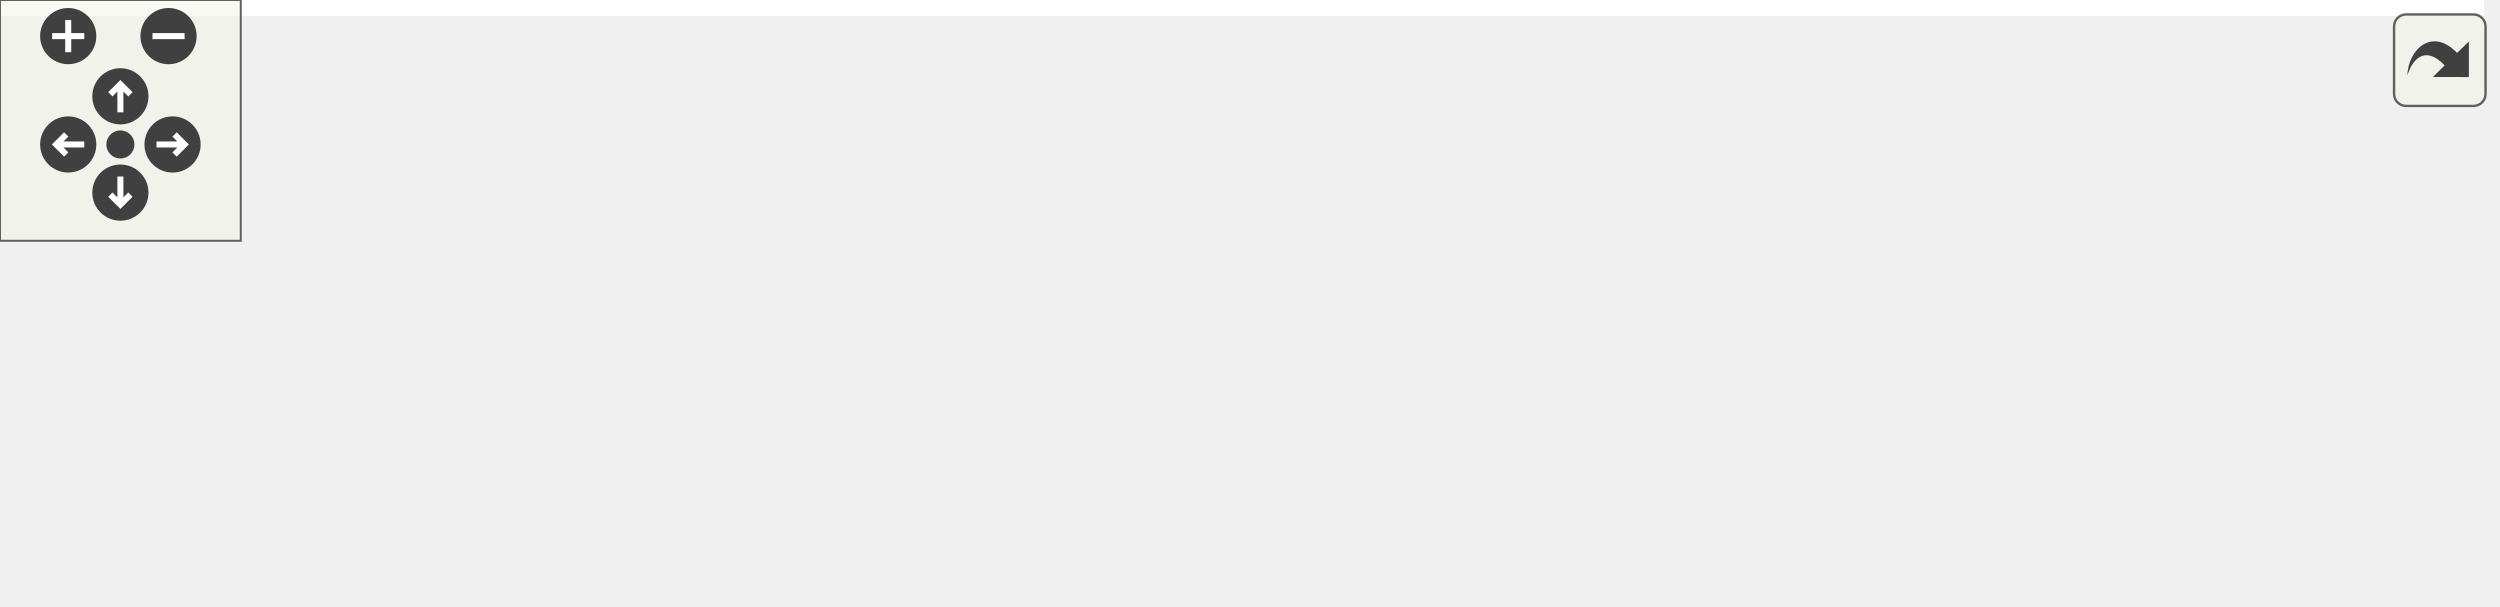
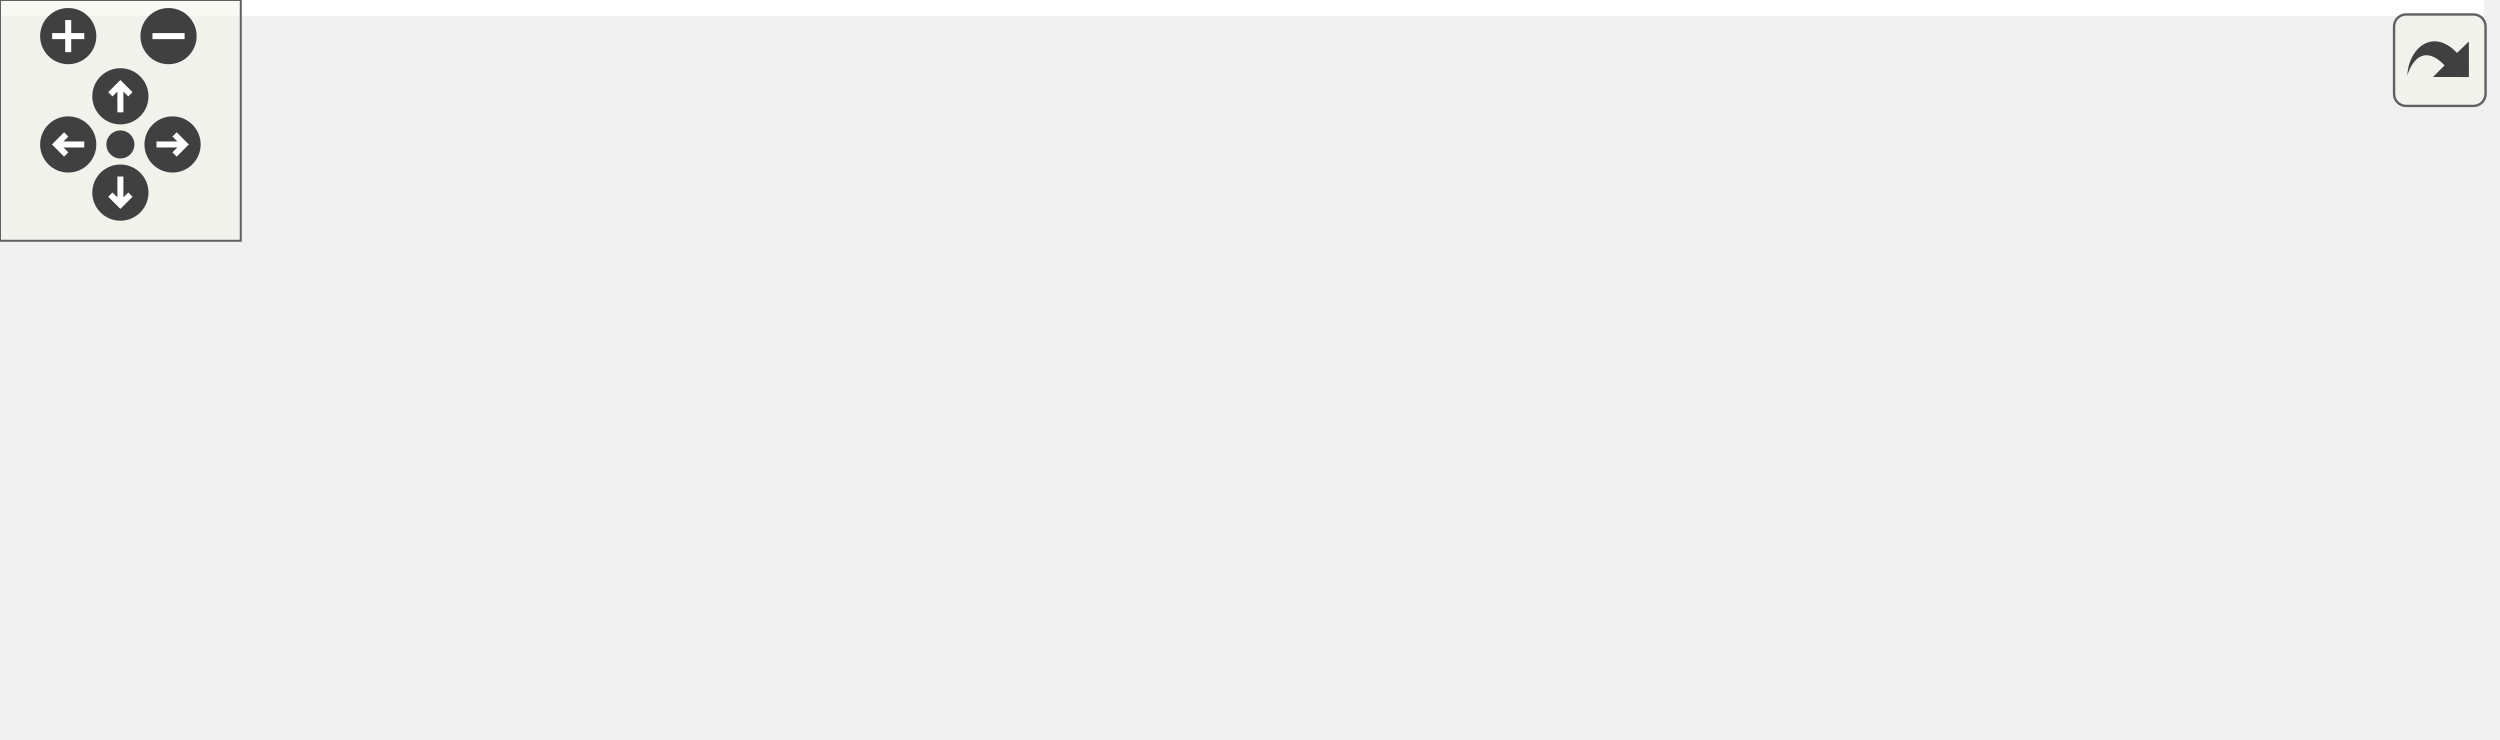
<svg xmlns="http://www.w3.org/2000/svg" xmlns:xlink="http://www.w3.org/1999/xlink" id="main" version="1.1" xml:space="preserve">
  <style type="text/css">
.edge:hover path { stroke: red; }
.edge:hover polygon { stroke: red; fill: red; }
</style>
  <defs>
    <circle id="rim" cx="0" cy="0" r="7" />
    <circle id="rim2" cx="0" cy="0" r="3.5" />
    <g id="zoomPlus">
      <use xlink:href="#rim" fill="#404040">
        <set attributeName="fill" to="#808080" begin="zoomplus.mouseover" end="zoomplus.mouseout" />
      </use>
      <path d="M-4,0h8M0,-4v8" fill="none" stroke="white" stroke-width="1.5" pointer-events="none" />
    </g>
    <g id="zoomMin">
      <use xlink:href="#rim" fill="#404040">
        <set attributeName="fill" to="#808080" begin="zoomminus.mouseover" end="zoomminus.mouseout" />
      </use>
      <path d="M-4,0h8" fill="none" stroke="white" stroke-width="1.5" pointer-events="none" />
    </g>
    <g id="dirArrow">
      <path fill="none" stroke="white" stroke-width="1.5" d="M0,-3.0v7 M-2.5,-0.5L0,-3.0L2.5,-0.5" />
    </g>
    <g id="resetDef">
      <use xlink:href="#rim2" fill="#404040">
        <set attributeName="fill" to="#808080" begin="reset.mouseover" end="reset.mouseout" />
      </use>
    </g>
  </defs>
  <svg id="graph" class="graph">
    <g id="viewport">
-       <polygon fill="white" stroke="none" points="-4,4 -4,-91 619,-91 619,4 -4,4" />
+       <polygon fill="white" stroke="none" points="-4,4 -4,-124 619,-124 619,4 -4,4" />
      <g id="node1" class="node">
-         <polygon fill="#bfbfbf" stroke="black" points="358.5,-56.5 358.5,-86.5 475.5,-86.5 475.5,-56.5 358.5,-56.5" />
-         <text text-anchor="start" x="366.5" y="-74.5" font-family="Helvetica,sans-Serif" font-size="10.00">include/Small/Graphics</text>
-         <text text-anchor="middle" x="417" y="-63.5" font-family="Helvetica,sans-Serif" font-size="10.00">/Node.hpp</text>
+         <polygon fill="#bfbfbf" stroke="black" points="350,-56.5 350,-119.5 484,-119.5 484,-56.5 350,-56.5" />
+         <text text-anchor="start" x="358" y="-107.5" font-family="Helvetica,sans-Serif" font-size="10.00">C:/Users/Folaefolc</text>
+         <text text-anchor="start" x="358" y="-96.5" font-family="Helvetica,sans-Serif" font-size="10.00">/Documents/Code/Big</text>
+         <text text-anchor="start" x="358" y="-85.5" font-family="Helvetica,sans-Serif" font-size="10.00">-Projects/ScriptWizards</text>
+         <text text-anchor="start" x="358" y="-74.5" font-family="Helvetica,sans-Serif" font-size="10.00">/SmallGameLibrary/include</text>
+         <text text-anchor="middle" x="417" y="-63.5" font-family="Helvetica,sans-Serif" font-size="10.00">/Small/Graphics/Node.hpp</text>
      </g>
      <g id="node2" class="node">
        <polygon fill="white" stroke="#bfbfbf" points="0,-0.5 0,-19.5 164,-19.5 164,-0.5 0,-0.5" />
        <text text-anchor="middle" x="82" y="-7.5" font-family="Helvetica,sans-Serif" font-size="10.00">SFML/Graphics/RenderTarget.hpp</text>
      </g>
      <g id="edge1" class="edge">
-         <path fill="none" stroke="midnightblue" d="M358.264,-60.068C296.85,-49.16 201.068,-32.148 139.95,-21.293" />
-         <polygon fill="midnightblue" stroke="midnightblue" points="140.534,-17.842 130.076,-19.539 139.31,-24.734 140.534,-17.842" />
+         <path fill="none" stroke="midnightblue" d="M349.611,-71.712C284.363,-56.909 187.102,-34.844 129.559,-21.79" />
+         <polygon fill="midnightblue" stroke="midnightblue" points="130.166,-18.338 119.64,-19.539 128.617,-25.165 130.166,-18.338" />
      </g>
      <g id="node3" class="node">
        <polygon fill="white" stroke="#bfbfbf" points="182.5,-0.5 182.5,-19.5 331.5,-19.5 331.5,-0.5 182.5,-0.5" />
        <text text-anchor="middle" x="257" y="-7.5" font-family="Helvetica,sans-Serif" font-size="10.00">SFML/Graphics/Transform.hpp</text>
      </g>
      <g id="edge2" class="edge">
-         <path fill="none" stroke="midnightblue" d="M379.082,-56.399C351.877,-46.283 315.596,-32.791 289.67,-23.149" />
-         <polygon fill="midnightblue" stroke="midnightblue" points="290.874,-19.863 280.281,-19.658 288.434,-26.424 290.874,-19.863" />
+         <path fill="none" stroke="midnightblue" d="M352.383,-56.307C328.601,-45.011 302.935,-32.819 284.223,-23.931" />
+         <polygon fill="midnightblue" stroke="midnightblue" points="285.654,-20.736 275.119,-19.607 282.65,-27.059 285.654,-20.736" />
      </g>
      <g id="node4" class="node">
        <polygon fill="white" stroke="#bfbfbf" points="349.5,-0.5 349.5,-19.5 484.5,-19.5 484.5,-0.5 349.5,-0.5" />
        <text text-anchor="middle" x="417" y="-7.5" font-family="Helvetica,sans-Serif" font-size="10.00">SFML/System/Vector2.hpp</text>
      </g>
      <g id="edge3" class="edge">
-         <path fill="none" stroke="midnightblue" d="M417,-56.399C417,-48.466 417,-38.458 417,-29.858" />
-         <polygon fill="midnightblue" stroke="midnightblue" points="420.5,-29.658 417,-19.658 413.5,-29.658 420.5,-29.658" />
+         <path fill="none" stroke="midnightblue" d="M417,-56.088C417,-47.15 417,-37.669 417,-29.72" />
+         <polygon fill="midnightblue" stroke="midnightblue" points="420.5,-29.718 417,-19.718 413.5,-29.718 420.5,-29.718" />
      </g>
      <g id="node5" class="node">
        <polygon fill="white" stroke="#bfbfbf" points="503,-0.5 503,-19.5 545,-19.5 545,-0.5 503,-0.5" />
        <text text-anchor="middle" x="524" y="-7.5" font-family="Helvetica,sans-Serif" font-size="10.00">vector</text>
      </g>
      <g id="edge4" class="edge">
-         <path fill="none" stroke="midnightblue" d="M442.358,-56.399C459.669,-46.773 482.476,-34.09 499.584,-24.577" />
-         <polygon fill="midnightblue" stroke="midnightblue" points="501.392,-27.577 508.431,-19.658 497.99,-21.459 501.392,-27.577" />
+         <path fill="none" stroke="midnightblue" d="M460.213,-56.307C475.148,-45.699 491.195,-34.301 503.457,-25.591" />
+         <polygon fill="midnightblue" stroke="midnightblue" points="505.521,-28.418 511.647,-19.774 501.468,-22.711 505.521,-28.418" />
      </g>
      <g id="node6" class="node">
        <polygon fill="white" stroke="#bfbfbf" points="563,-0.5 563,-19.5 615,-19.5 615,-0.5 563,-0.5" />
        <text text-anchor="middle" x="589" y="-7.5" font-family="Helvetica,sans-Serif" font-size="10.00">memory</text>
      </g>
      <g id="edge5" class="edge">
-         <path fill="none" stroke="midnightblue" d="M457.762,-56.399C487.224,-46.207 526.589,-32.59 554.499,-22.935" />
-         <polygon fill="midnightblue" stroke="midnightblue" points="555.917,-26.148 564.224,-19.571 553.629,-19.532 555.917,-26.148" />
+         <path fill="none" stroke="midnightblue" d="M484.485,-57.181C510.809,-45.549 539.563,-32.844 560.236,-23.71" />
+         <polygon fill="midnightblue" stroke="midnightblue" points="561.676,-26.9 569.408,-19.657 558.847,-20.497 561.676,-26.9" />
      </g>
    </g>
  </svg>
  <g id="navigator" transform="translate(0 0)" fill="#404254">
    <rect fill="#f2f5e9" fill-opacity="0.5" stroke="#606060" stroke-width=".5" x="0" y="0" width="60" height="60" />
    <use id="zoomplus" xlink:href="#zoomPlus" x="17" y="9" />
    <use id="zoomminus" xlink:href="#zoomMin" x="42" y="9" />
    <use id="reset" xlink:href="#resetDef" x="30" y="36" />
    <g id="arrowUp" xlink:href="#dirArrow" transform="translate(30 24)">
      <use xlink:href="#rim" fill="#404040">
        <set attributeName="fill" to="#808080" begin="arrowUp.mouseover" end="arrowUp.mouseout" />
      </use>
      <path fill="none" stroke="white" stroke-width="1.5" d="M0,-3.0v7 M-2.5,-0.5L0,-3.0L2.5,-0.5" />
    </g>
    <g id="arrowRight" xlink:href="#dirArrow" transform="rotate(90) translate(36 -43)">
      <use xlink:href="#rim" fill="#404040">
        <set attributeName="fill" to="#808080" begin="arrowRight.mouseover" end="arrowRight.mouseout" />
      </use>
      <path fill="none" stroke="white" stroke-width="1.5" d="M0,-3.0v7 M-2.5,-0.5L0,-3.0L2.5,-0.5" />
    </g>
    <g id="arrowDown" xlink:href="#dirArrow" transform="rotate(180) translate(-30 -48)">
      <use xlink:href="#rim" fill="#404040">
        <set attributeName="fill" to="#808080" begin="arrowDown.mouseover" end="arrowDown.mouseout" />
      </use>
      <path fill="none" stroke="white" stroke-width="1.5" d="M0,-3.0v7 M-2.5,-0.5L0,-3.0L2.5,-0.5" />
    </g>
    <g id="arrowLeft" xlink:href="#dirArrow" transform="rotate(270) translate(-36 17)">
      <use xlink:href="#rim" fill="#404040">
        <set attributeName="fill" to="#808080" begin="arrowLeft.mouseover" end="arrowLeft.mouseout" />
      </use>
      <path fill="none" stroke="white" stroke-width="1.5" d="M0,-3.0v7 M-2.5,-0.5L0,-3.0L2.5,-0.5" />
    </g>
  </g>
  <svg viewBox="0 0 15 15" width="100%" height="30px" preserveAspectRatio="xMaxYMin meet">
    <g id="arrow_out" transform="scale(0.3 0.3)">
      <a xlink:href="Node_8hpp__incl_org.svg" target="_base">
        <rect id="button" ry="5" rx="5" y="6" x="6" height="38" width="38" fill="#f2f5e9" fill-opacity="0.5" stroke="#606060" stroke-width="1.0" />
        <path id="arrow" d="M 11.5,31.437 C 11.94,20.098 22.043,11.323 32.159,21.979 L 37.069,17.246 C 37.069,17.246 37.088,32 37.088,32 L 22.16,31.978 C 22.16,31.978 26.998,27.14 26.998,27.14 C 18.529,18.264 13.292,25.23 11.5,31.437 z" style="fill:#404040;" />
      </a>
    </g>
  </svg>
</svg>
